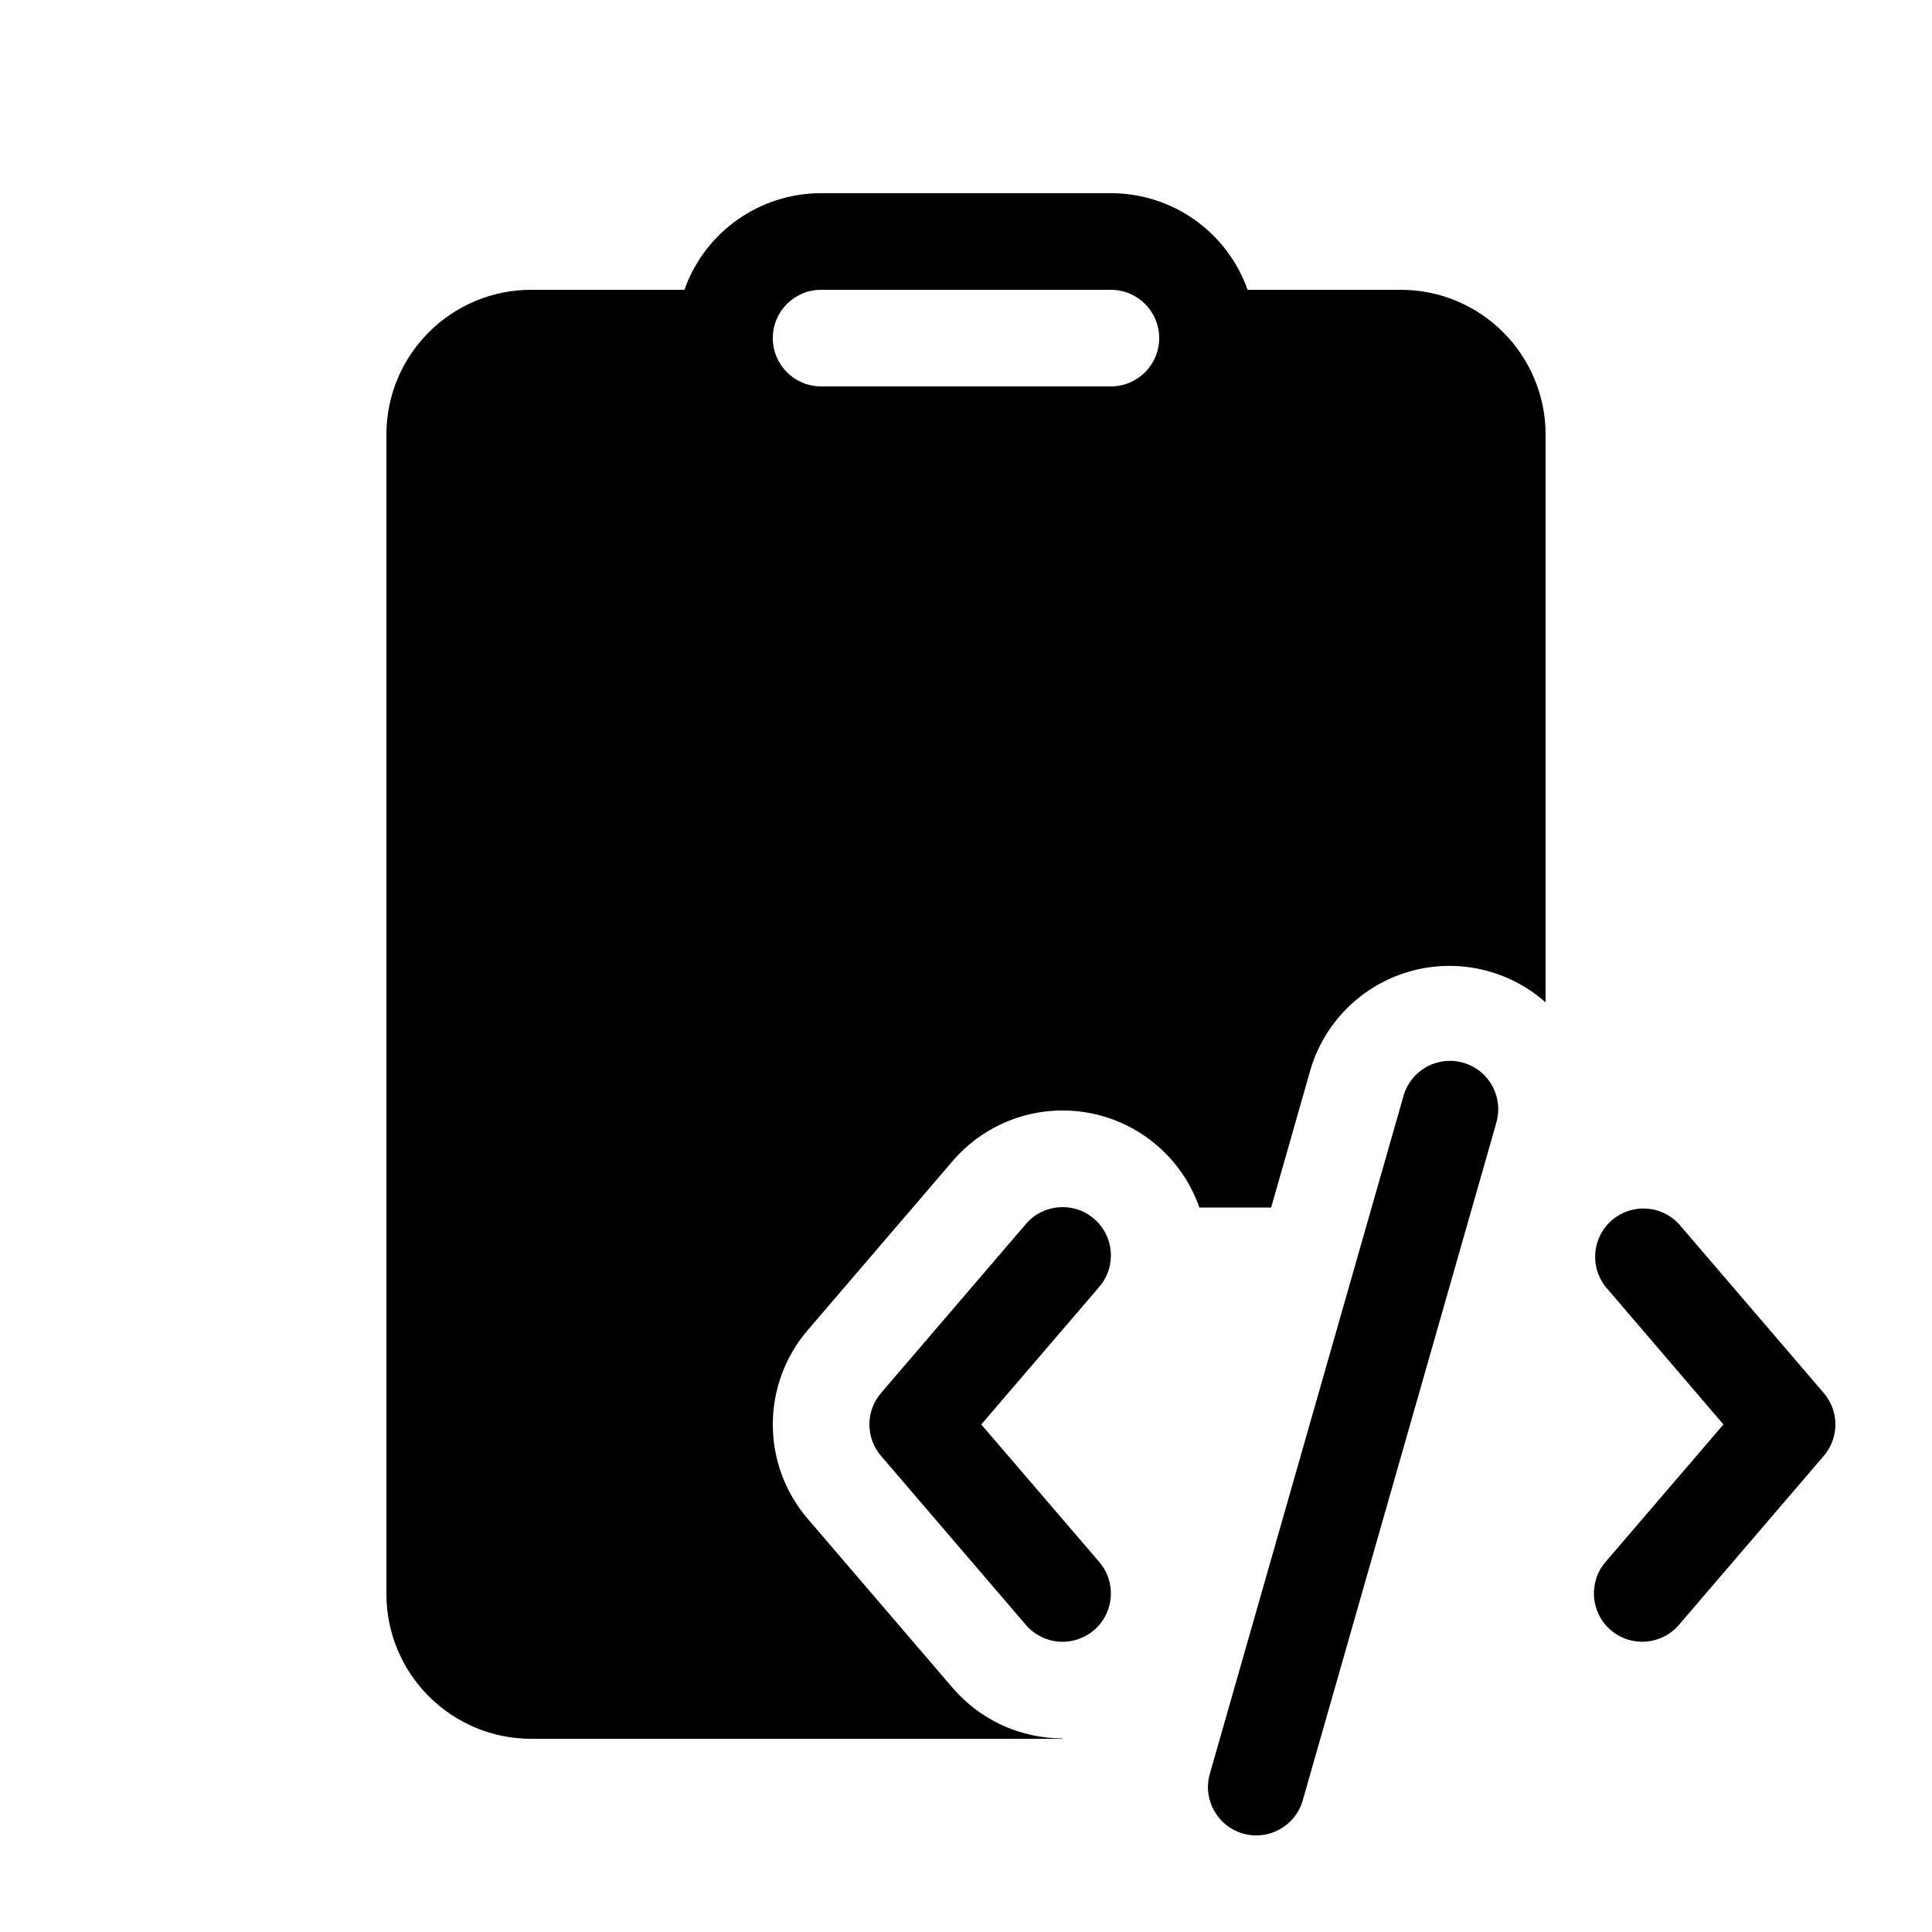
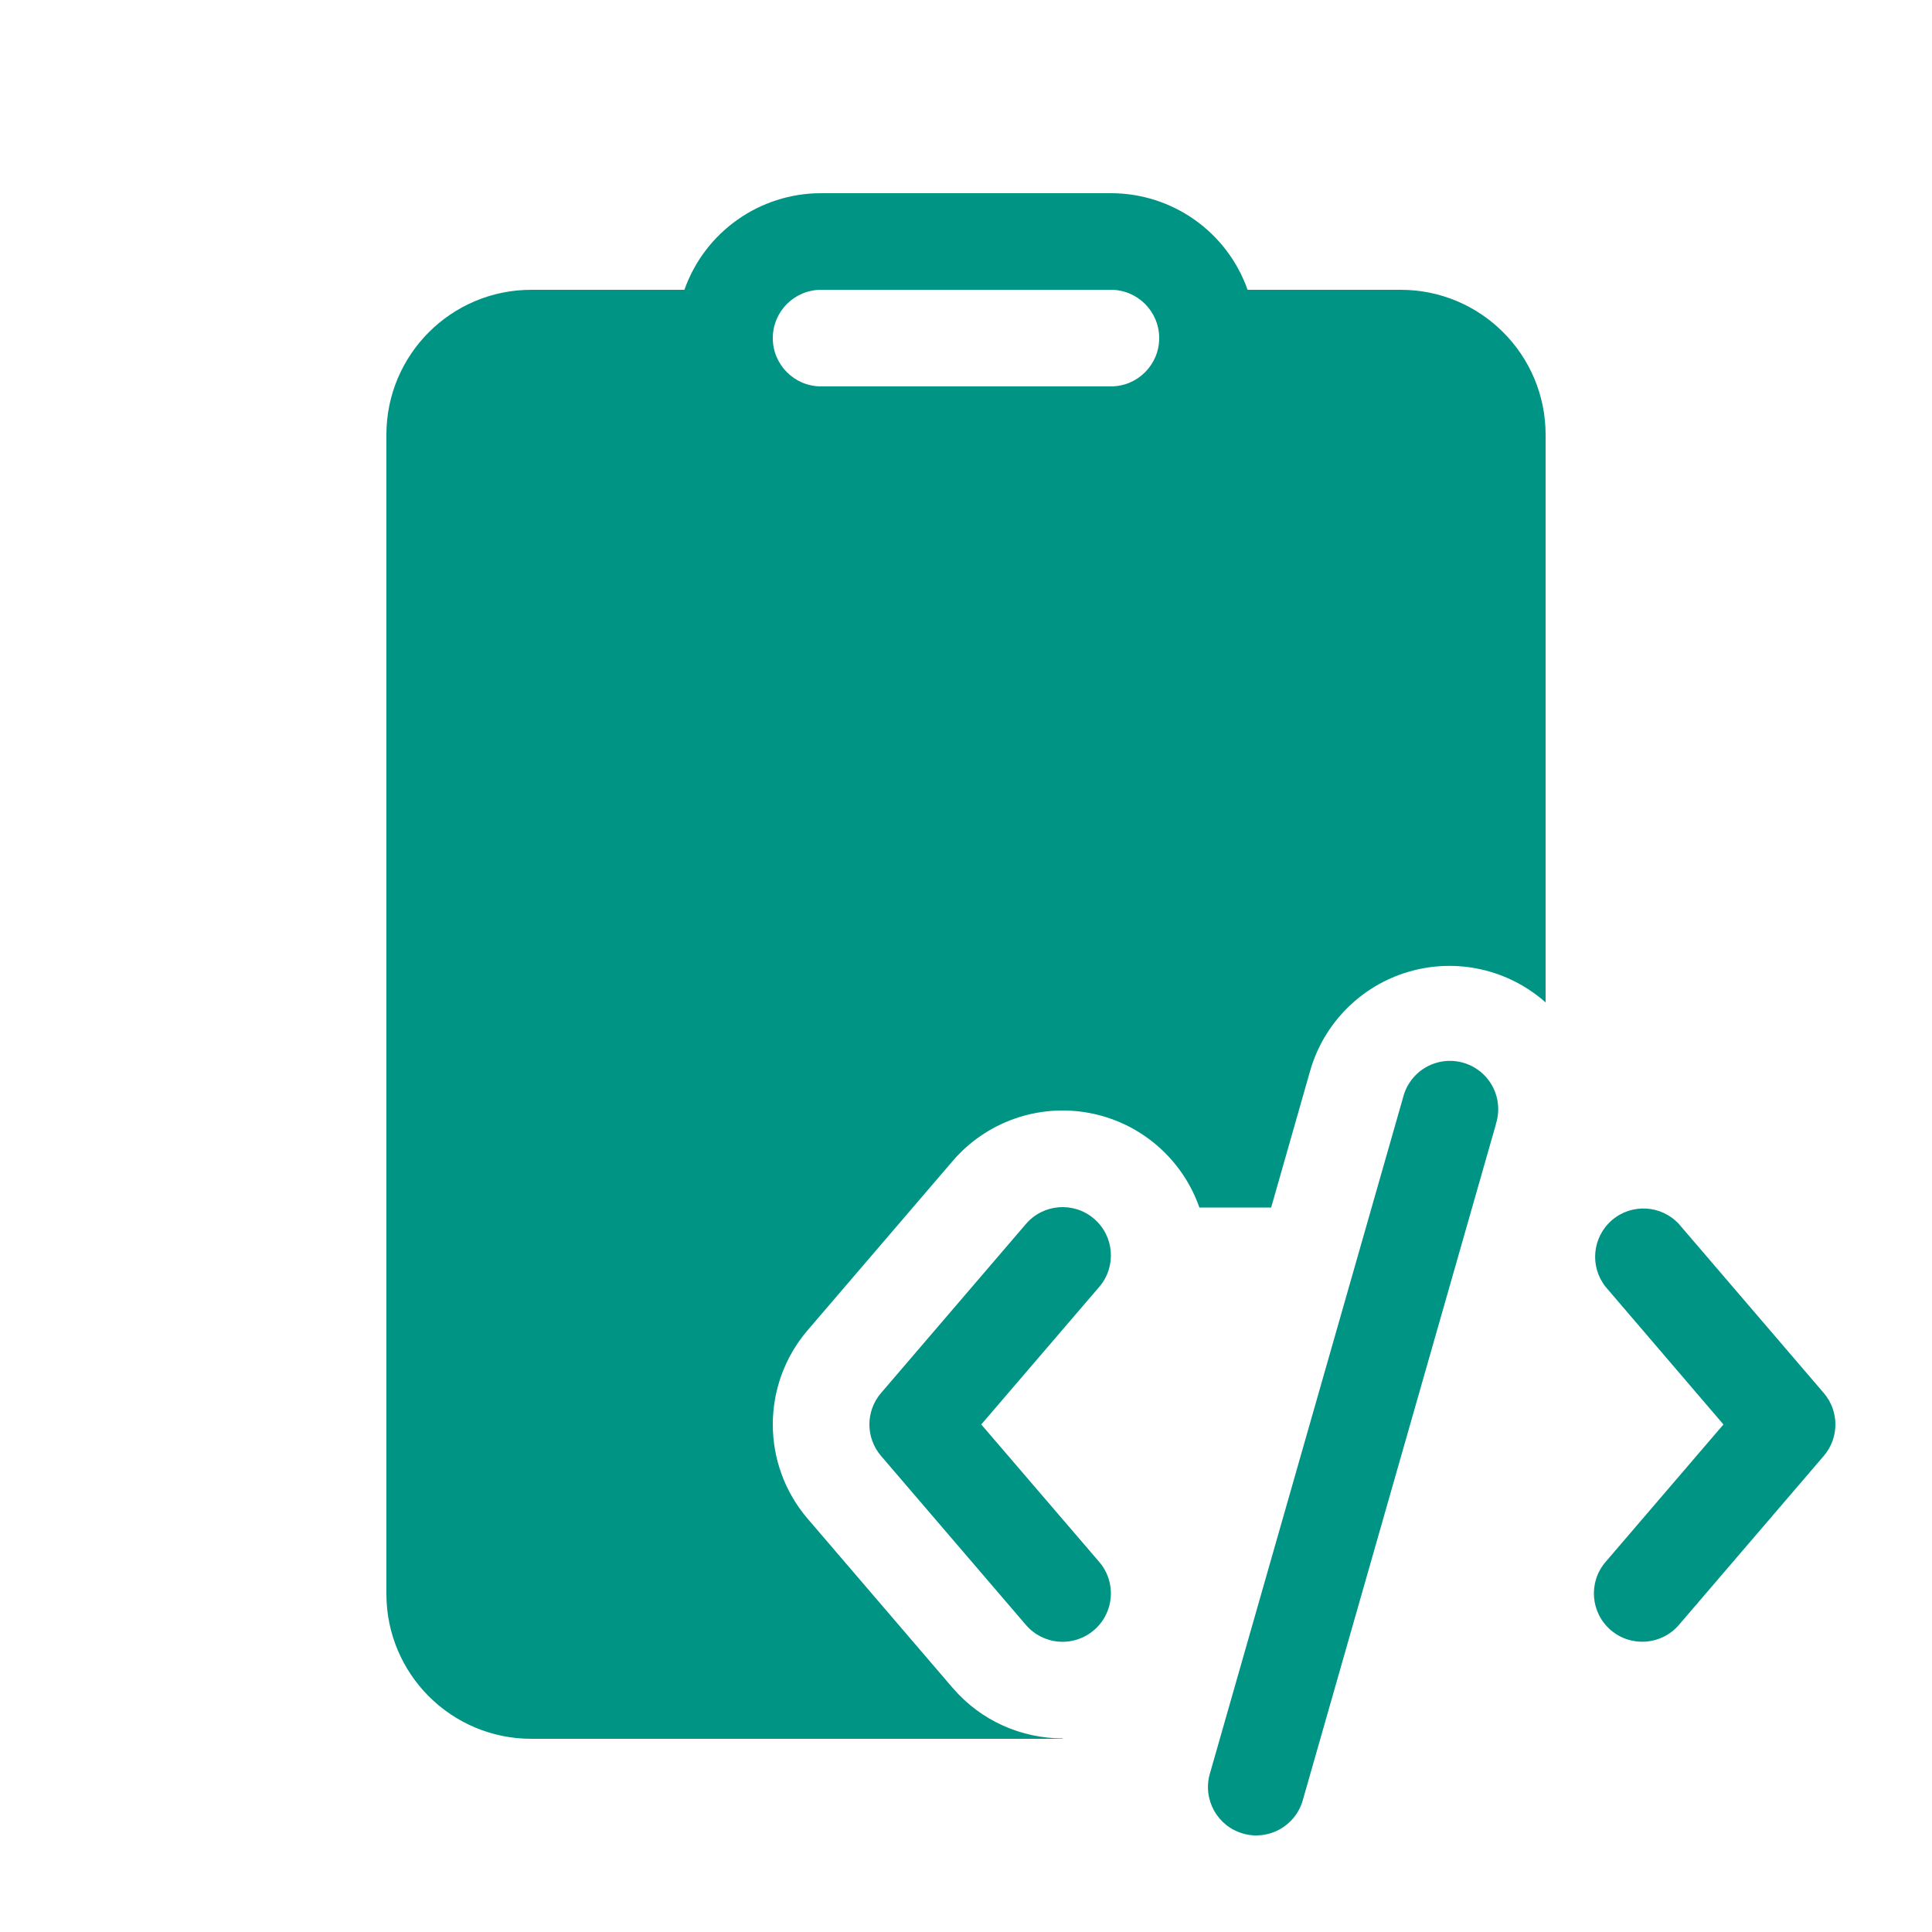
- <svg xmlns="http://www.w3.org/2000/svg" t="1740670057471" class="icon" viewBox="0 0 1024 1024" version="1.1" p-id="1313" width="64" height="64">
-   <path d="M362.752 153.6A76.8 76.8 0 0 1 435.2 102.4h153.6a76.8 76.8 0 0 1 72.448 51.2H742.4A76.8 76.8 0 0 1 819.2 230.4v300.902a76.8 76.8 0 0 0-124.826 36.352l-20.634 72.346h-38.042a76.8 76.8 0 0 0-130.816-24.576l-76.8 89.6a76.8 76.8 0 0 0 0 99.942l76.8 89.6c15.206 17.715 36.659 26.778 58.317 26.829V921.6H281.6A76.8 76.8 0 0 1 204.8 844.8v-614.4A76.8 76.8 0 0 1 281.6 153.6h81.152zM435.2 153.6a25.6 25.6 0 0 0 0 51.2h153.6a25.6 25.6 0 0 0 0-51.2h-153.6z m147.456 528.435a25.6 25.6 0 1 0-38.912-33.28l-76.8 89.6a25.6 25.6 0 0 0 0 33.28l76.8 89.6a25.549 25.549 0 0 0 36.096 2.765 25.6 25.6 0 0 0 2.816-36.096l-62.566-72.909 62.566-72.96z m210.176-86.221a25.6 25.6 0 1 0-49.203-14.029l-102.4 358.4a25.6 25.6 0 1 0 49.254 14.029l102.4-358.4z m60.928 268.186a25.6 25.6 0 0 1-2.816-36.096l62.515-72.909-62.464-72.96a25.6 25.6 0 0 1 38.861-33.28l76.8 89.6a25.6 25.6 0 0 1 0 33.28l-76.8 89.6a25.6 25.6 0 0 1-36.096 2.765z" p-id="1314" />
+ <svg xmlns="http://www.w3.org/2000/svg" t="1740735070118" class="icon" viewBox="0 0 1024 1024" version="1.1" p-id="2047" width="32" height="32">
+   <path d="M362.752 153.6A76.8 76.8 0 0 1 435.2 102.4h153.6a76.8 76.8 0 0 1 72.448 51.2H742.4A76.8 76.8 0 0 1 819.2 230.4v300.902a76.8 76.8 0 0 0-124.826 36.352l-20.634 72.346h-38.042a76.8 76.8 0 0 0-130.816-24.576l-76.8 89.6a76.8 76.8 0 0 0 0 99.942l76.8 89.6c15.206 17.715 36.659 26.778 58.317 26.829V921.6H281.6A76.8 76.8 0 0 1 204.8 844.8v-614.4A76.8 76.8 0 0 1 281.6 153.6h81.152zM435.2 153.6a25.6 25.6 0 0 0 0 51.2h153.6a25.6 25.6 0 0 0 0-51.2h-153.6z m147.456 528.435a25.6 25.6 0 1 0-38.912-33.28l-76.8 89.6a25.6 25.6 0 0 0 0 33.28l76.8 89.6a25.549 25.549 0 0 0 36.096 2.765 25.6 25.6 0 0 0 2.816-36.096l-62.566-72.909 62.566-72.96z m210.176-86.221a25.6 25.6 0 1 0-49.203-14.029l-102.4 358.4a25.6 25.6 0 1 0 49.254 14.029l102.4-358.4z m60.928 268.186a25.6 25.6 0 0 1-2.816-36.096l62.515-72.909-62.464-72.96a25.6 25.6 0 0 1 38.861-33.28l76.8 89.6a25.6 25.6 0 0 1 0 33.28l-76.8 89.6a25.6 25.6 0 0 1-36.096 2.765z" p-id="2048" fill="#009485" />
</svg>
